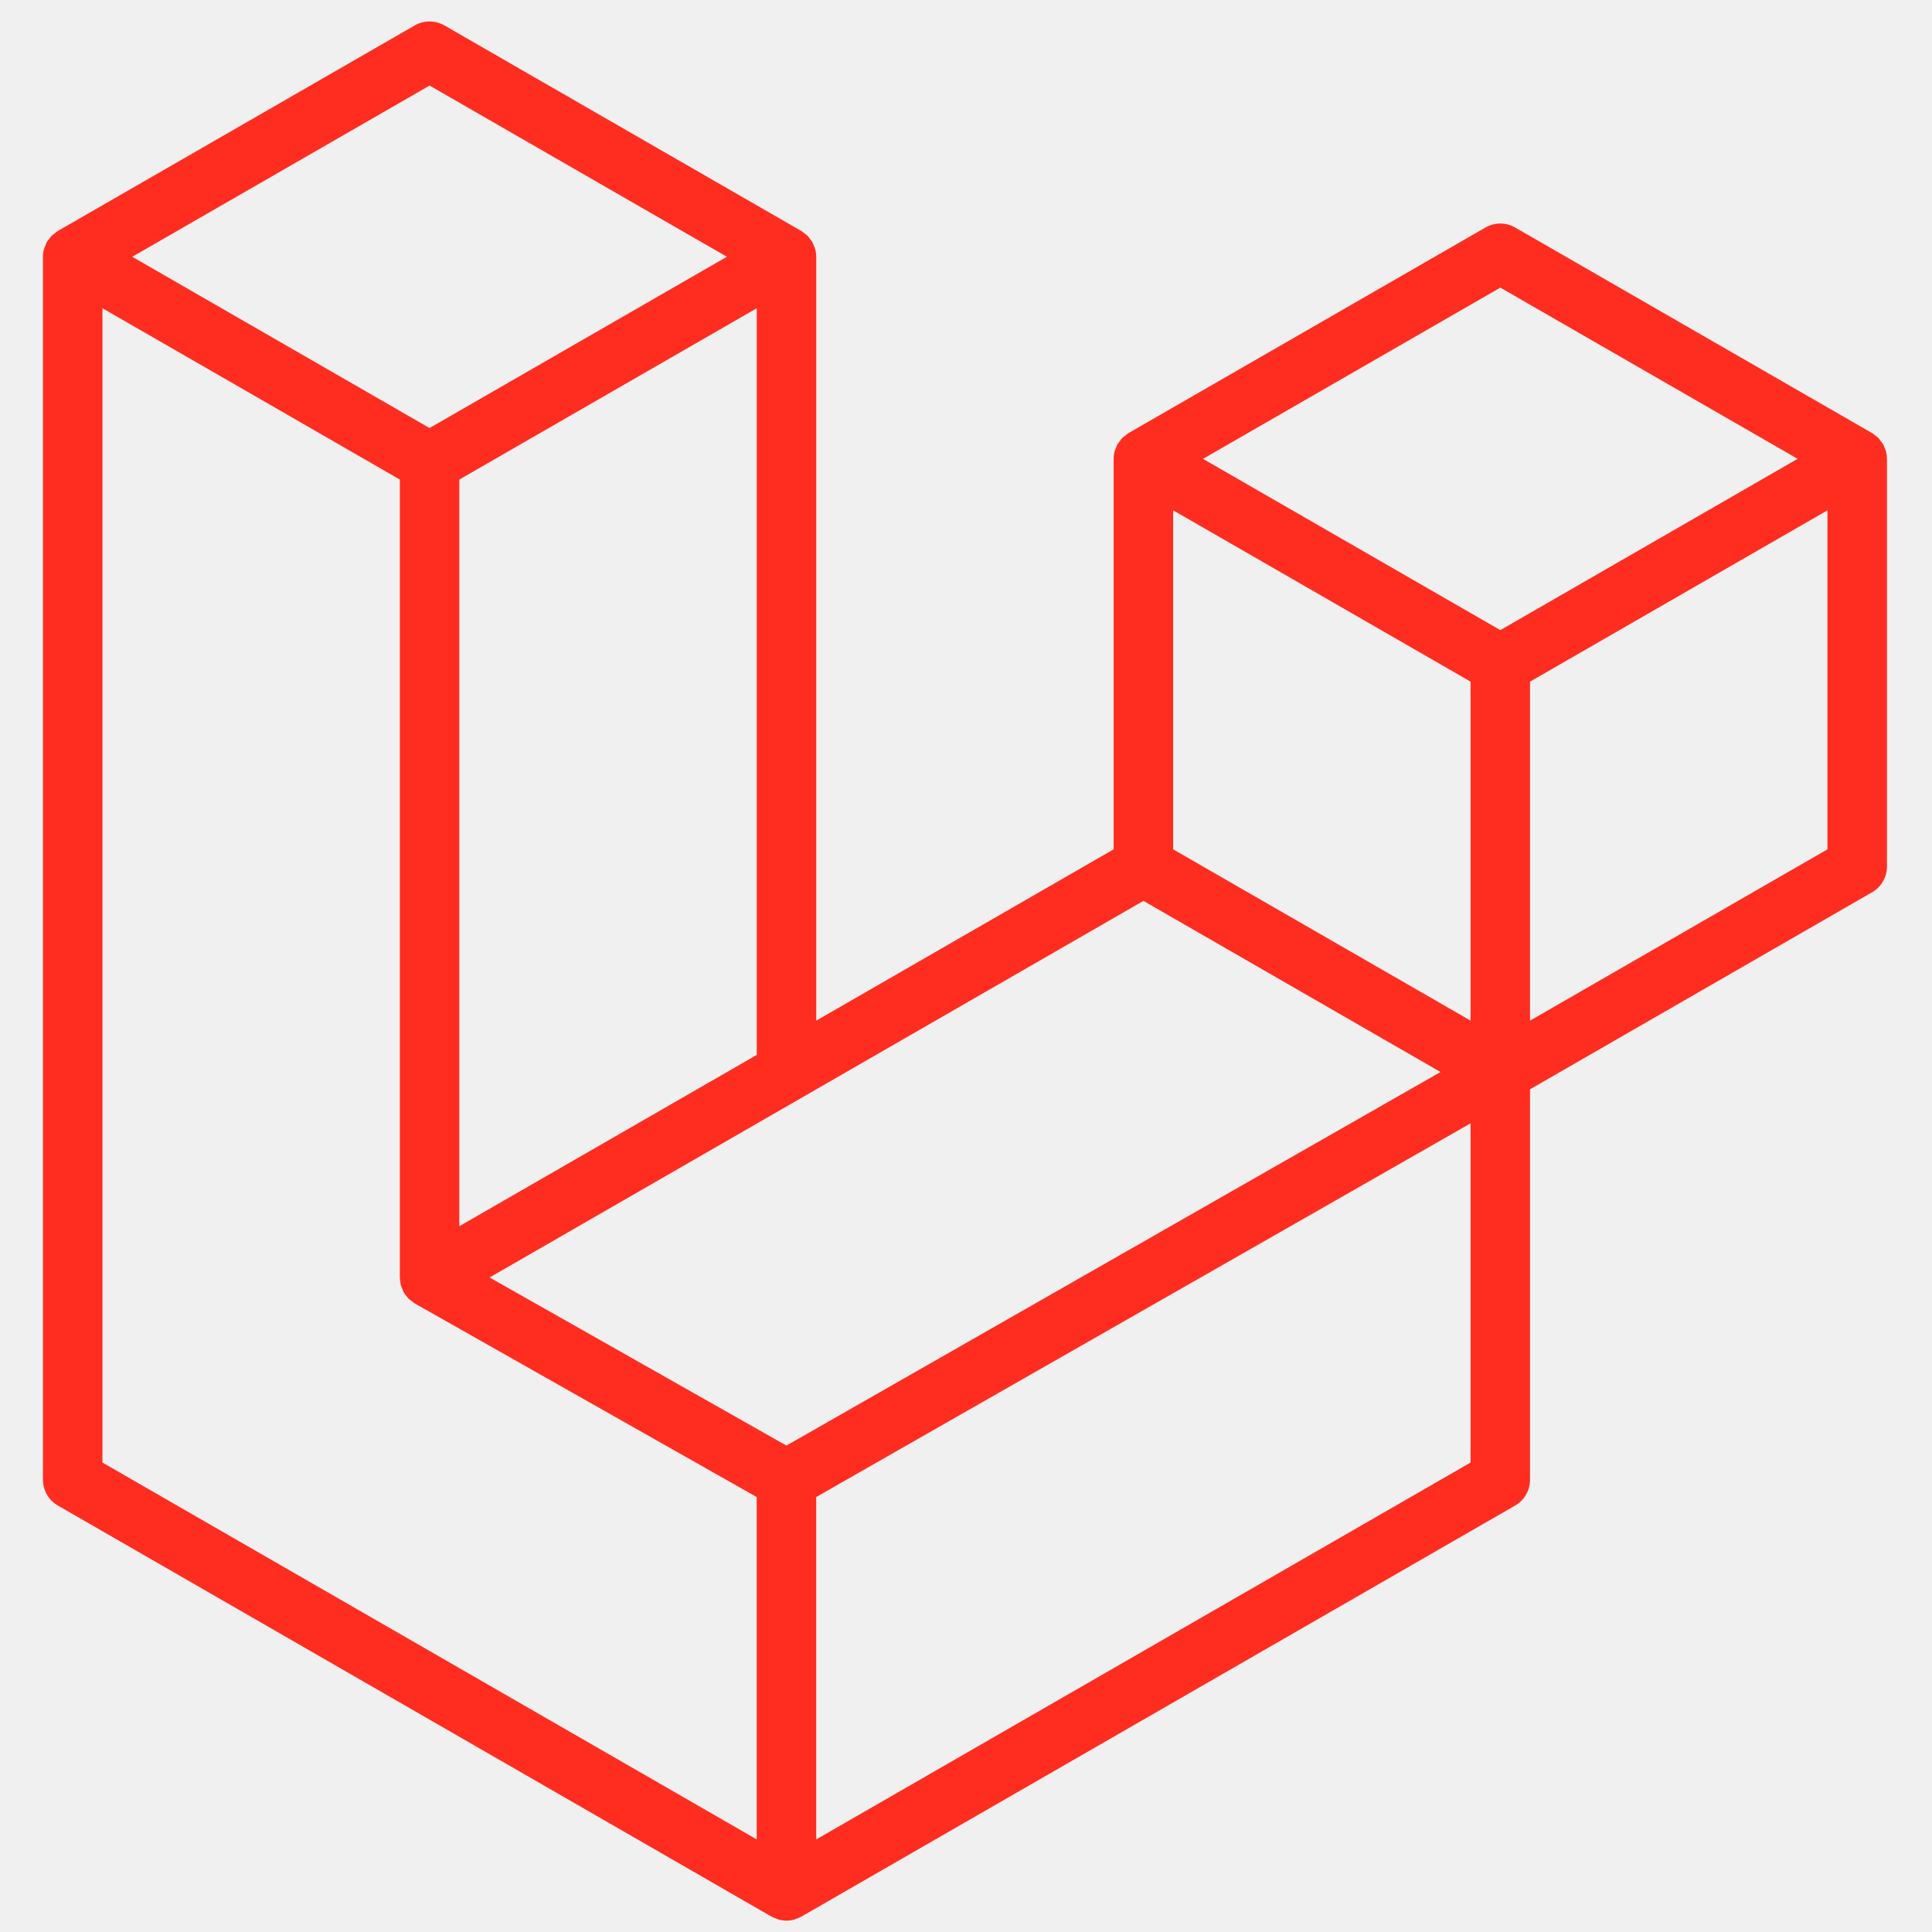
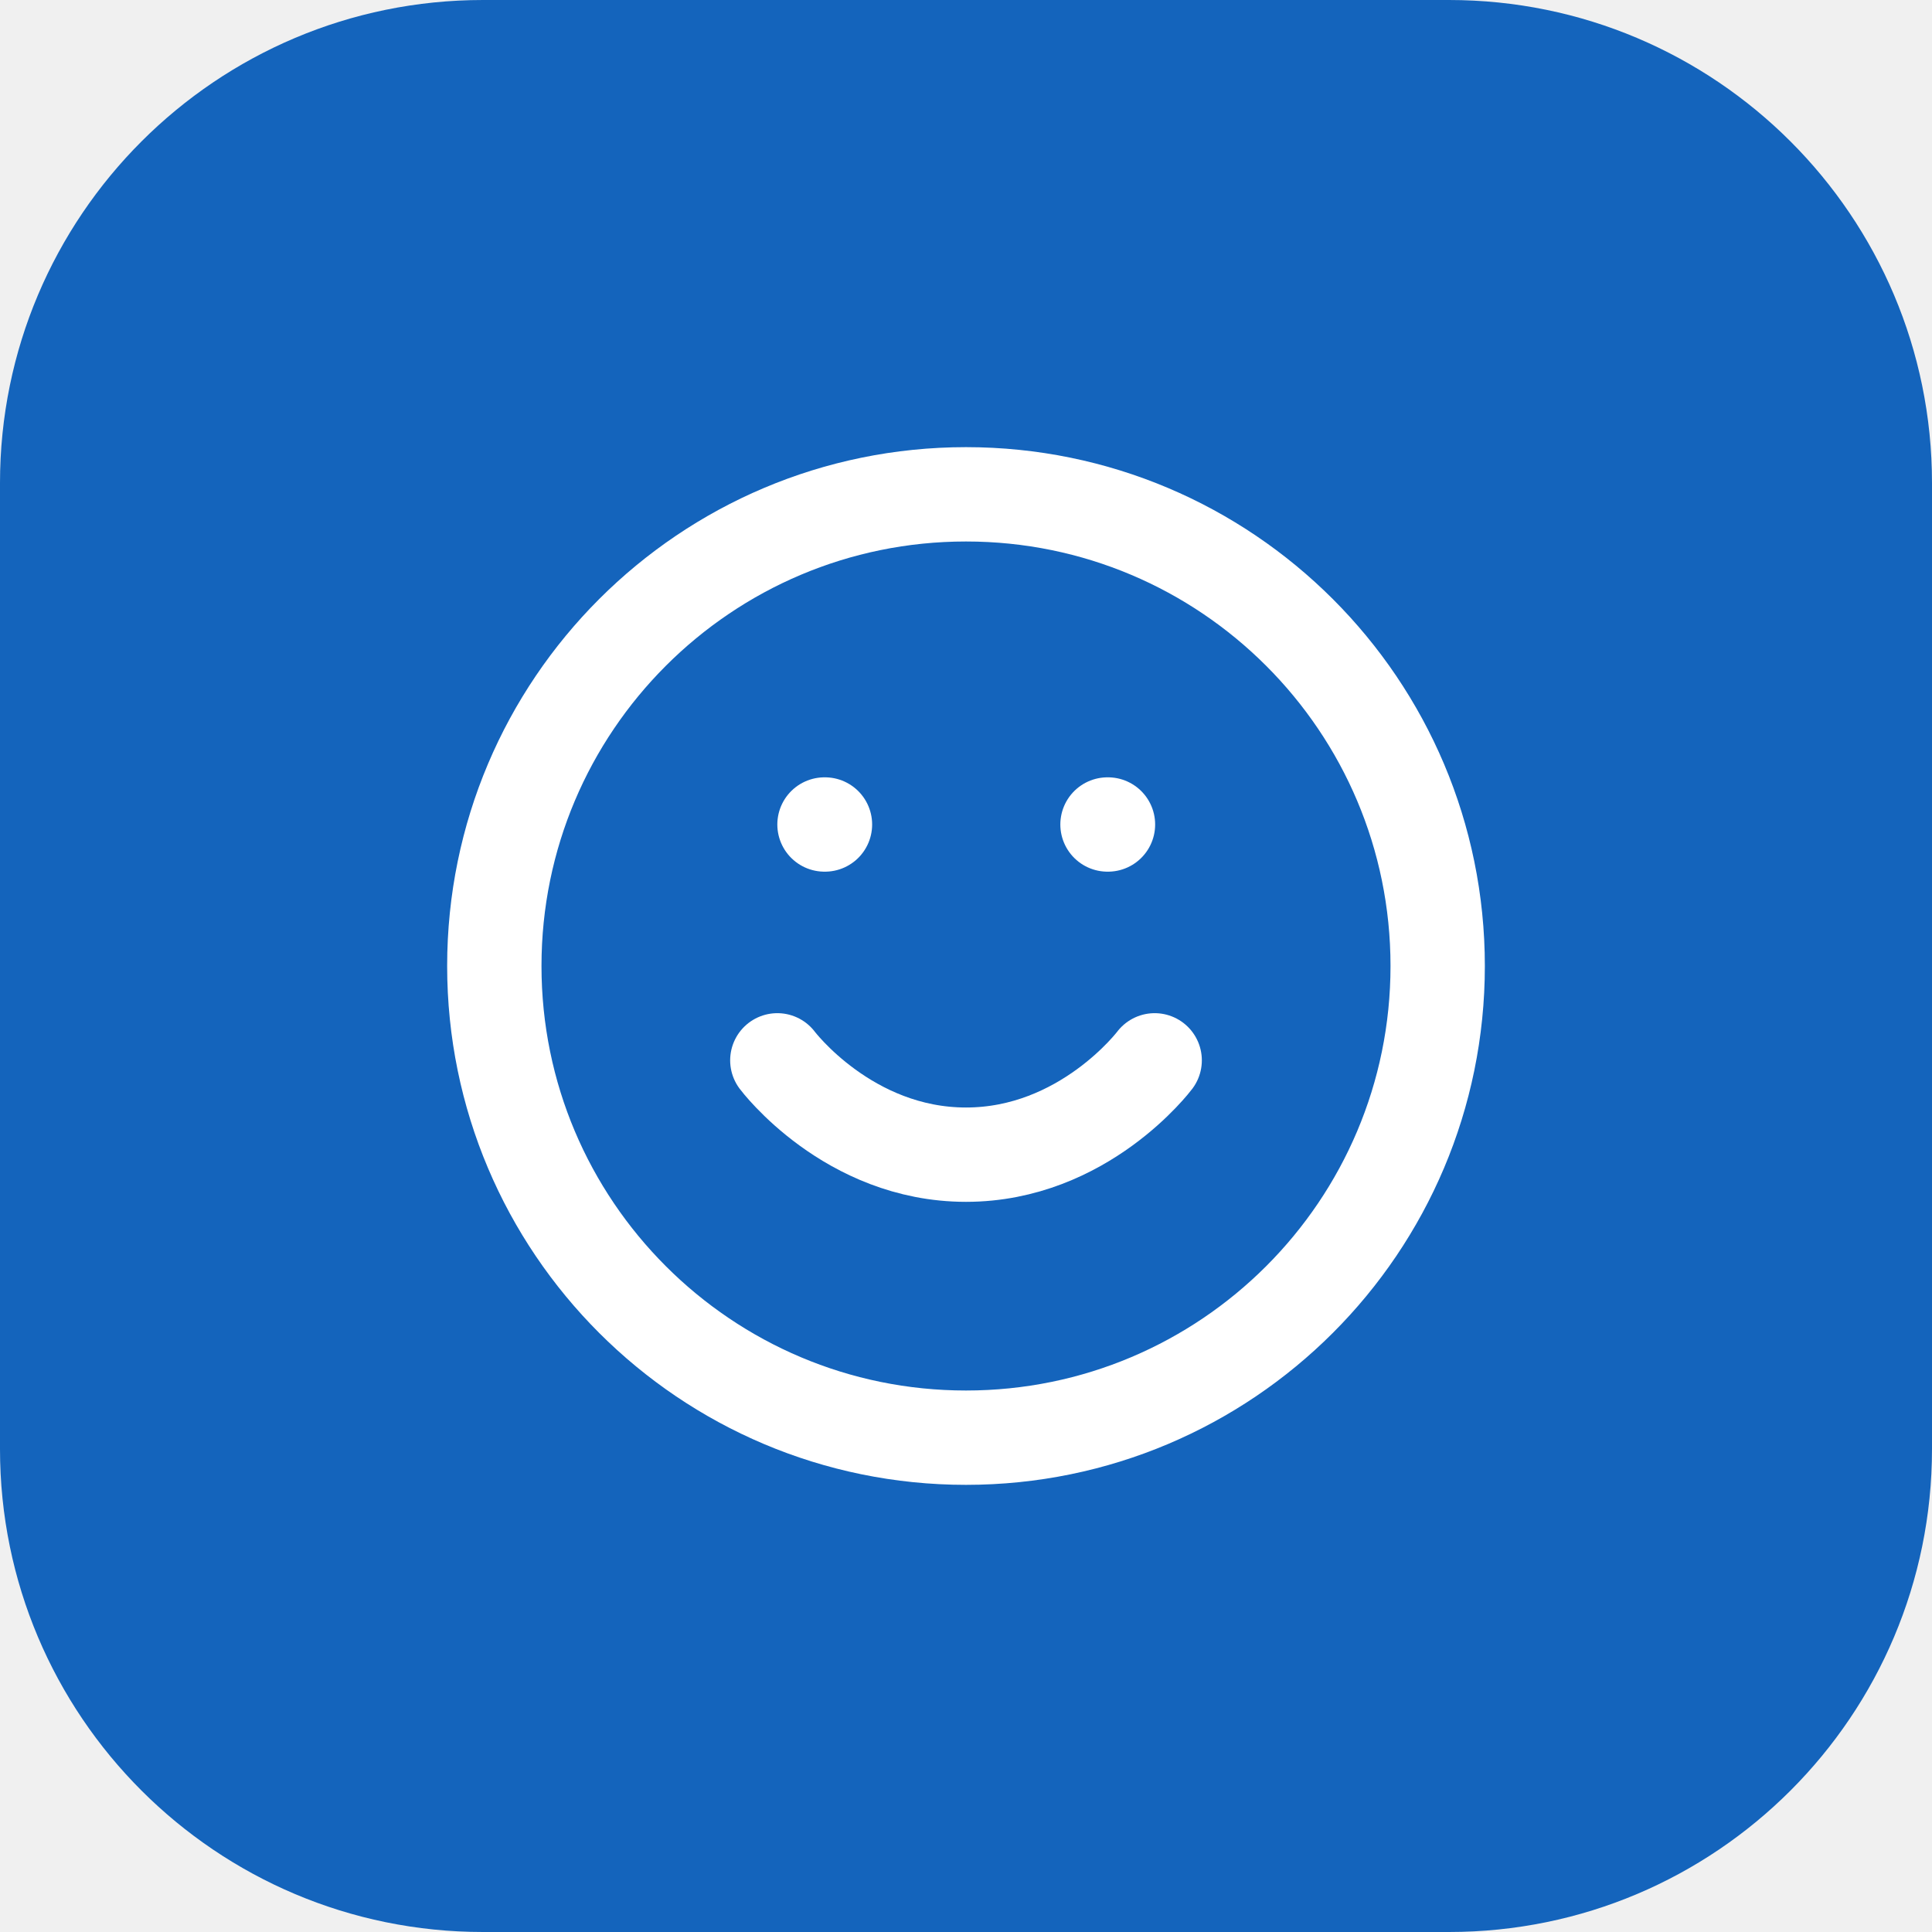
- <svg xmlns="http://www.w3.org/2000/svg" width="166" height="166" viewBox="0 0 166 166" fill="none">
-   <path fill-rule="evenodd" clip-rule="evenodd" d="M162.041 38.759C162.099 38.977 162.129 39.201 162.13 39.426V74.452C162.13 74.902 162.011 75.344 161.786 75.733C161.561 76.122 161.237 76.444 160.847 76.668L131.462 93.594V127.141C131.462 128.054 130.977 128.897 130.186 129.357L68.847 164.683C68.707 164.763 68.554 164.814 68.401 164.868C68.343 164.887 68.289 164.922 68.228 164.938C67.8 165.051 67.349 165.051 66.92 164.938C66.85 164.919 66.786 164.881 66.719 164.855C66.579 164.804 66.432 164.76 66.298 164.683L4.972 129.357C4.583 129.133 4.259 128.81 4.034 128.421C3.808 128.032 3.69 127.591 3.689 127.141L3.689 22.063C3.689 21.834 3.721 21.61 3.779 21.393C3.798 21.32 3.843 21.253 3.868 21.179C3.916 21.045 3.961 20.908 4.031 20.783C4.079 20.7 4.149 20.633 4.206 20.557C4.28 20.454 4.347 20.349 4.433 20.26C4.506 20.186 4.602 20.132 4.685 20.068C4.778 19.992 4.861 19.909 4.966 19.848L35.633 2.185C36.022 1.961 36.462 1.844 36.91 1.844C37.358 1.844 37.798 1.961 38.186 2.185L68.851 19.848H68.857C68.959 19.912 69.045 19.992 69.138 20.065C69.221 20.129 69.313 20.186 69.387 20.257C69.476 20.349 69.54 20.454 69.616 20.557C69.671 20.633 69.744 20.7 69.789 20.783C69.862 20.911 69.904 21.045 69.955 21.179C69.98 21.253 70.025 21.32 70.044 21.396C70.103 21.614 70.133 21.838 70.133 22.063V87.694L95.686 72.974V39.423C95.686 39.2 95.718 38.973 95.775 38.759C95.798 38.683 95.839 38.615 95.865 38.542C95.916 38.408 95.96 38.271 96.031 38.146C96.079 38.063 96.149 37.996 96.203 37.92C96.279 37.818 96.343 37.712 96.433 37.623C96.506 37.549 96.599 37.495 96.681 37.431C96.777 37.355 96.86 37.272 96.962 37.211L127.633 19.548C128.021 19.324 128.461 19.206 128.91 19.206C129.358 19.206 129.798 19.324 130.186 19.548L160.85 37.211C160.959 37.275 161.042 37.355 161.137 37.428C161.217 37.492 161.31 37.549 161.383 37.62C161.473 37.712 161.536 37.818 161.613 37.92C161.67 37.996 161.741 38.063 161.785 38.146C161.859 38.271 161.9 38.408 161.951 38.542C161.98 38.615 162.021 38.683 162.041 38.759ZM157.018 72.974V43.848L146.287 50.028L131.462 58.568V87.694L157.021 72.974H157.018ZM126.354 125.663V96.518L111.771 104.85L70.13 128.626V158.046L126.354 125.663ZM8.801 26.485V125.663L65.018 158.043V128.629L35.649 112L35.64 111.994L35.627 111.988C35.528 111.93 35.445 111.847 35.353 111.777C35.273 111.713 35.18 111.662 35.11 111.592L35.104 111.582C35.021 111.502 34.963 111.403 34.893 111.314C34.829 111.228 34.753 111.154 34.702 111.065L34.699 111.055C34.641 110.96 34.606 110.845 34.565 110.736C34.523 110.64 34.469 110.551 34.443 110.449C34.411 110.328 34.405 110.197 34.392 110.072C34.379 109.976 34.354 109.881 34.354 109.785V109.778V41.205L19.532 32.662L8.801 26.485ZM36.913 7.35L11.364 22.063L36.907 36.777L62.453 22.06L36.907 7.35H36.913ZM50.2 99.174L65.022 90.637V26.485L54.291 32.665L39.466 41.205V105.357L50.2 99.174ZM128.91 24.713L103.363 39.426L128.91 54.14L154.453 39.423L128.91 24.713ZM126.354 58.568L111.529 50.028L100.798 43.848V72.974L115.619 81.511L126.354 87.694V58.568ZM67.571 124.205L105.042 102.803L123.772 92.109L98.245 77.405L68.854 94.334L42.066 109.762L67.571 124.205Z" fill="#FF2D20" />
+ <svg xmlns="http://www.w3.org/2000/svg" viewBox="0 0 512 512">
+   <rect width="512" height="512" rx="128" fill="#1464BC" />
+   <svg x="106" y="106" width="300" height="300" viewBox="0 0 24 24" fill="none" stroke="white" stroke-width="2" stroke-linecap="round" stroke-linejoin="round">
+     <circle cx="12" cy="12" r="10" />
+     <path d="M8 14s1.5 2 4 2 4-2 4-2" />
+     <line x1="9" x2="9.01" y1="9" y2="9" />
+     <line x1="15" x2="15.01" y1="9" y2="9" />
+   </svg>
</svg>
